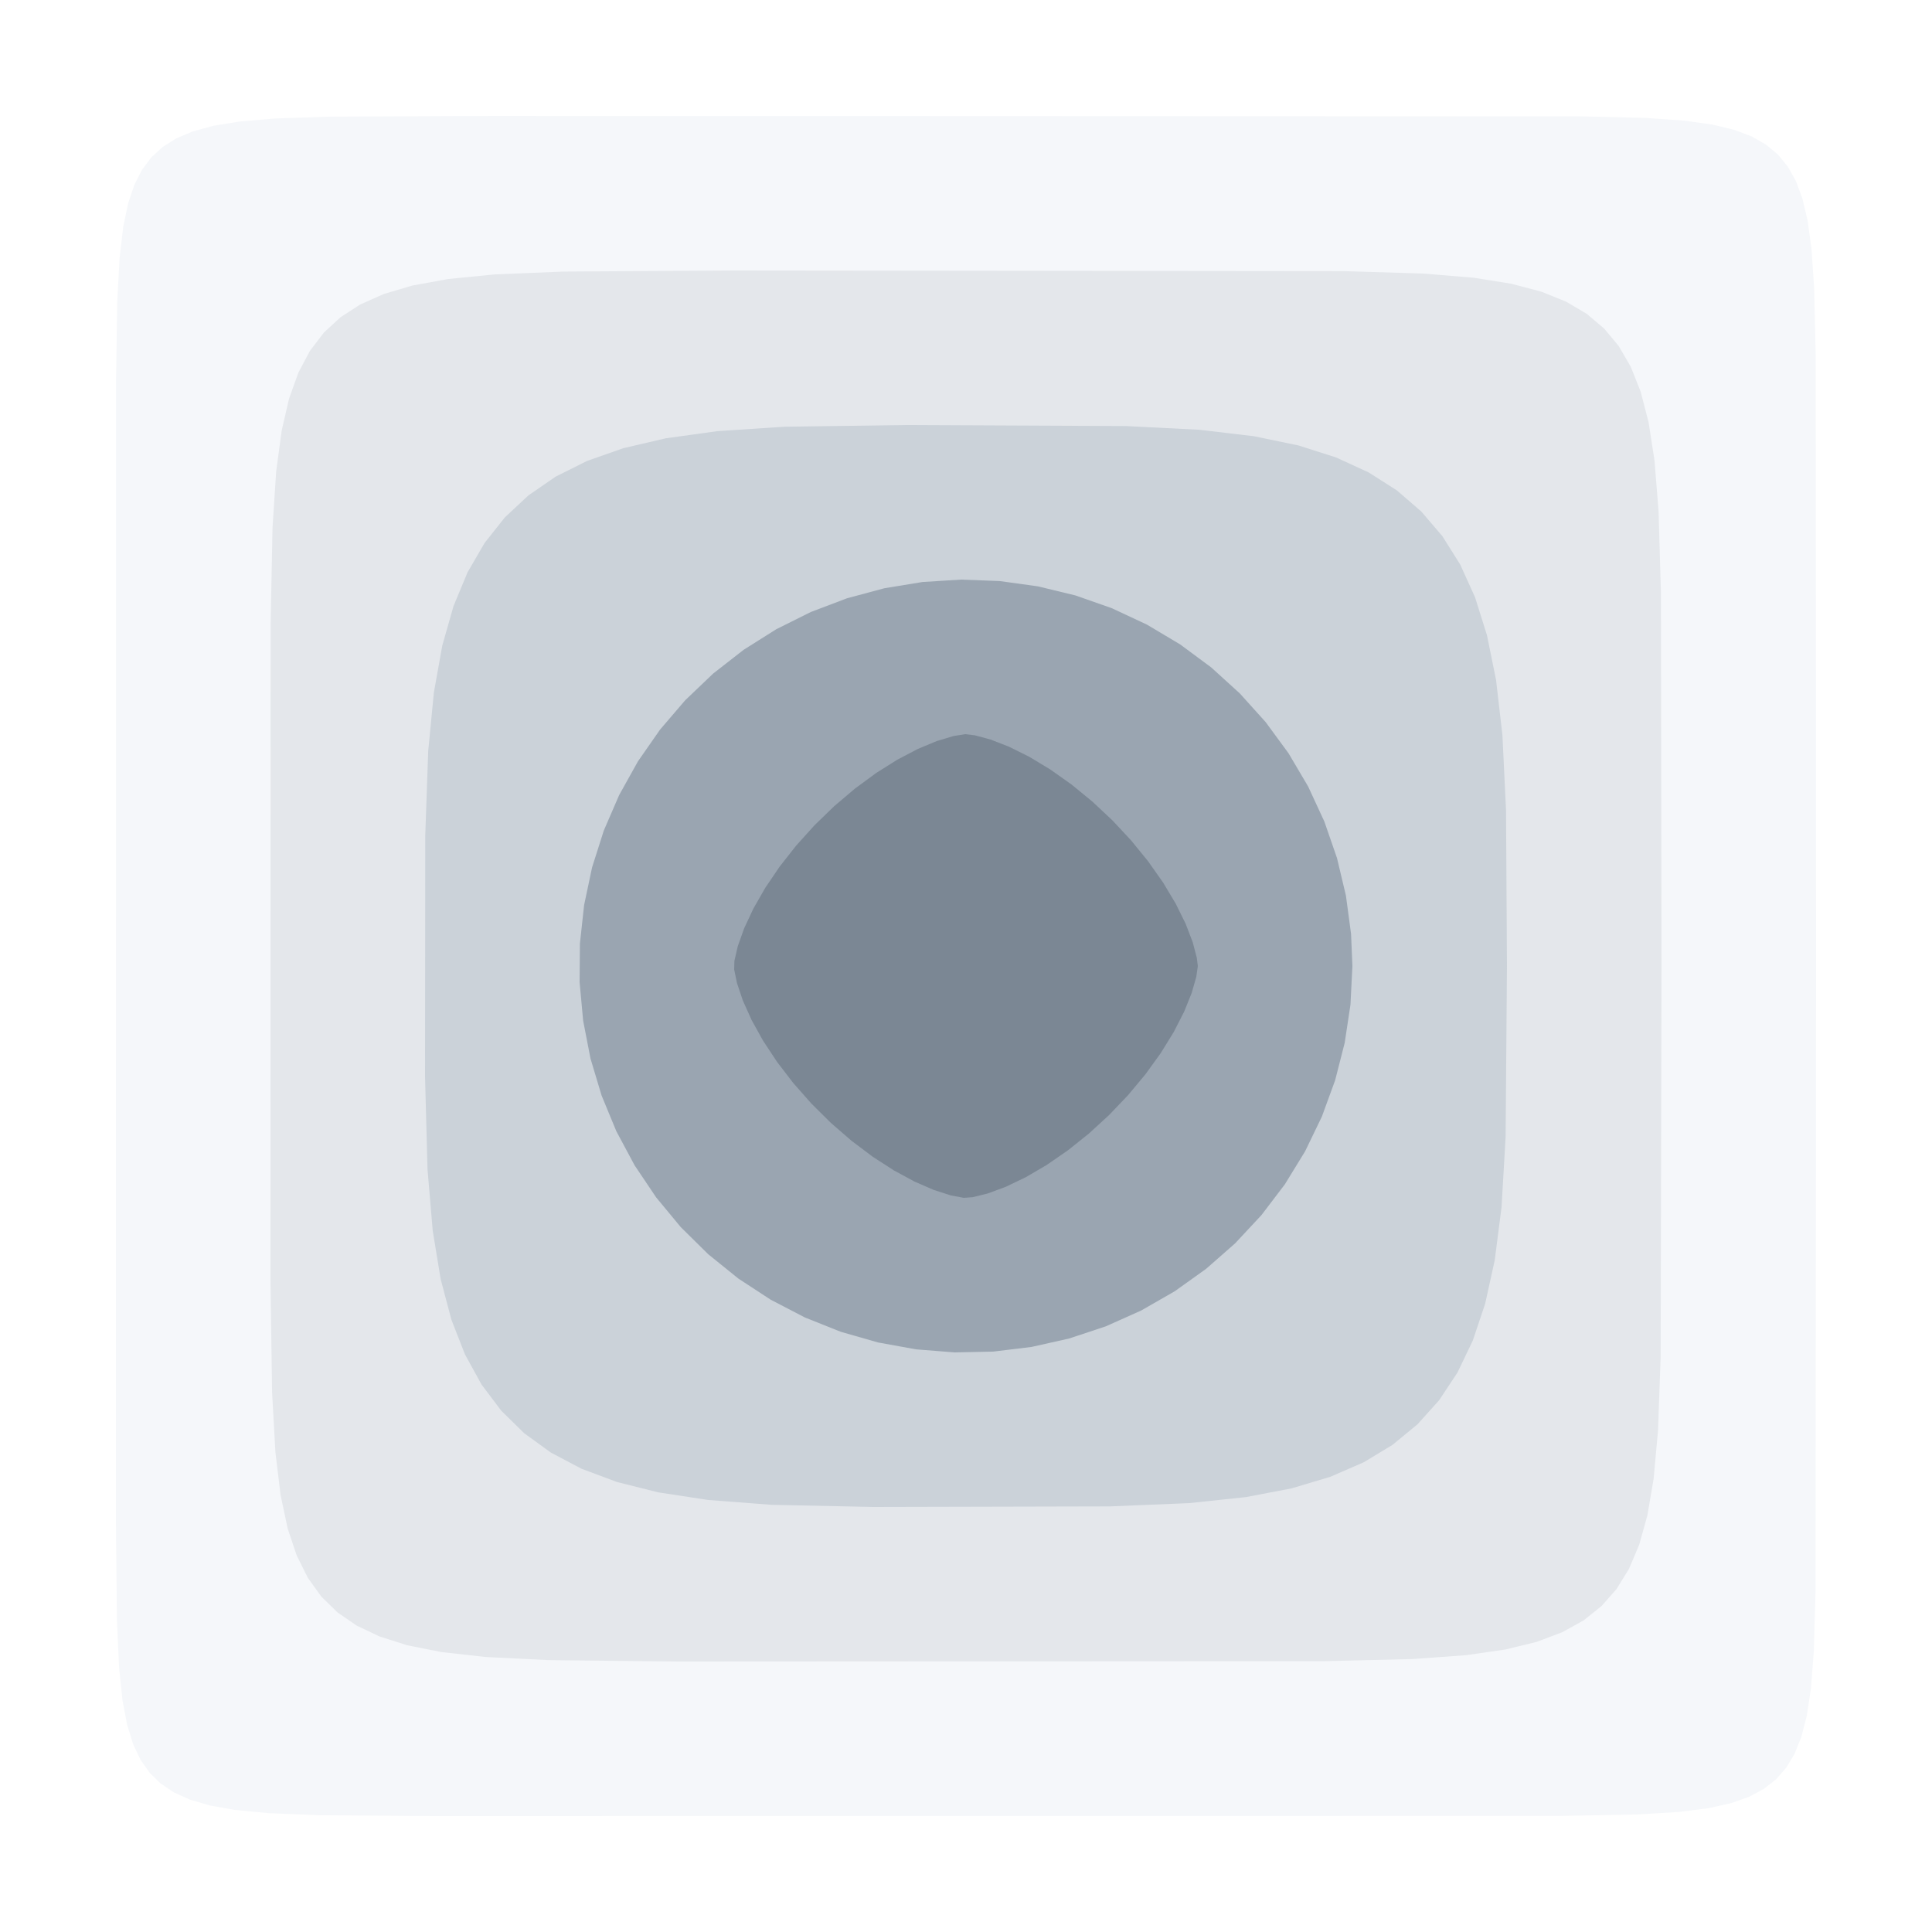
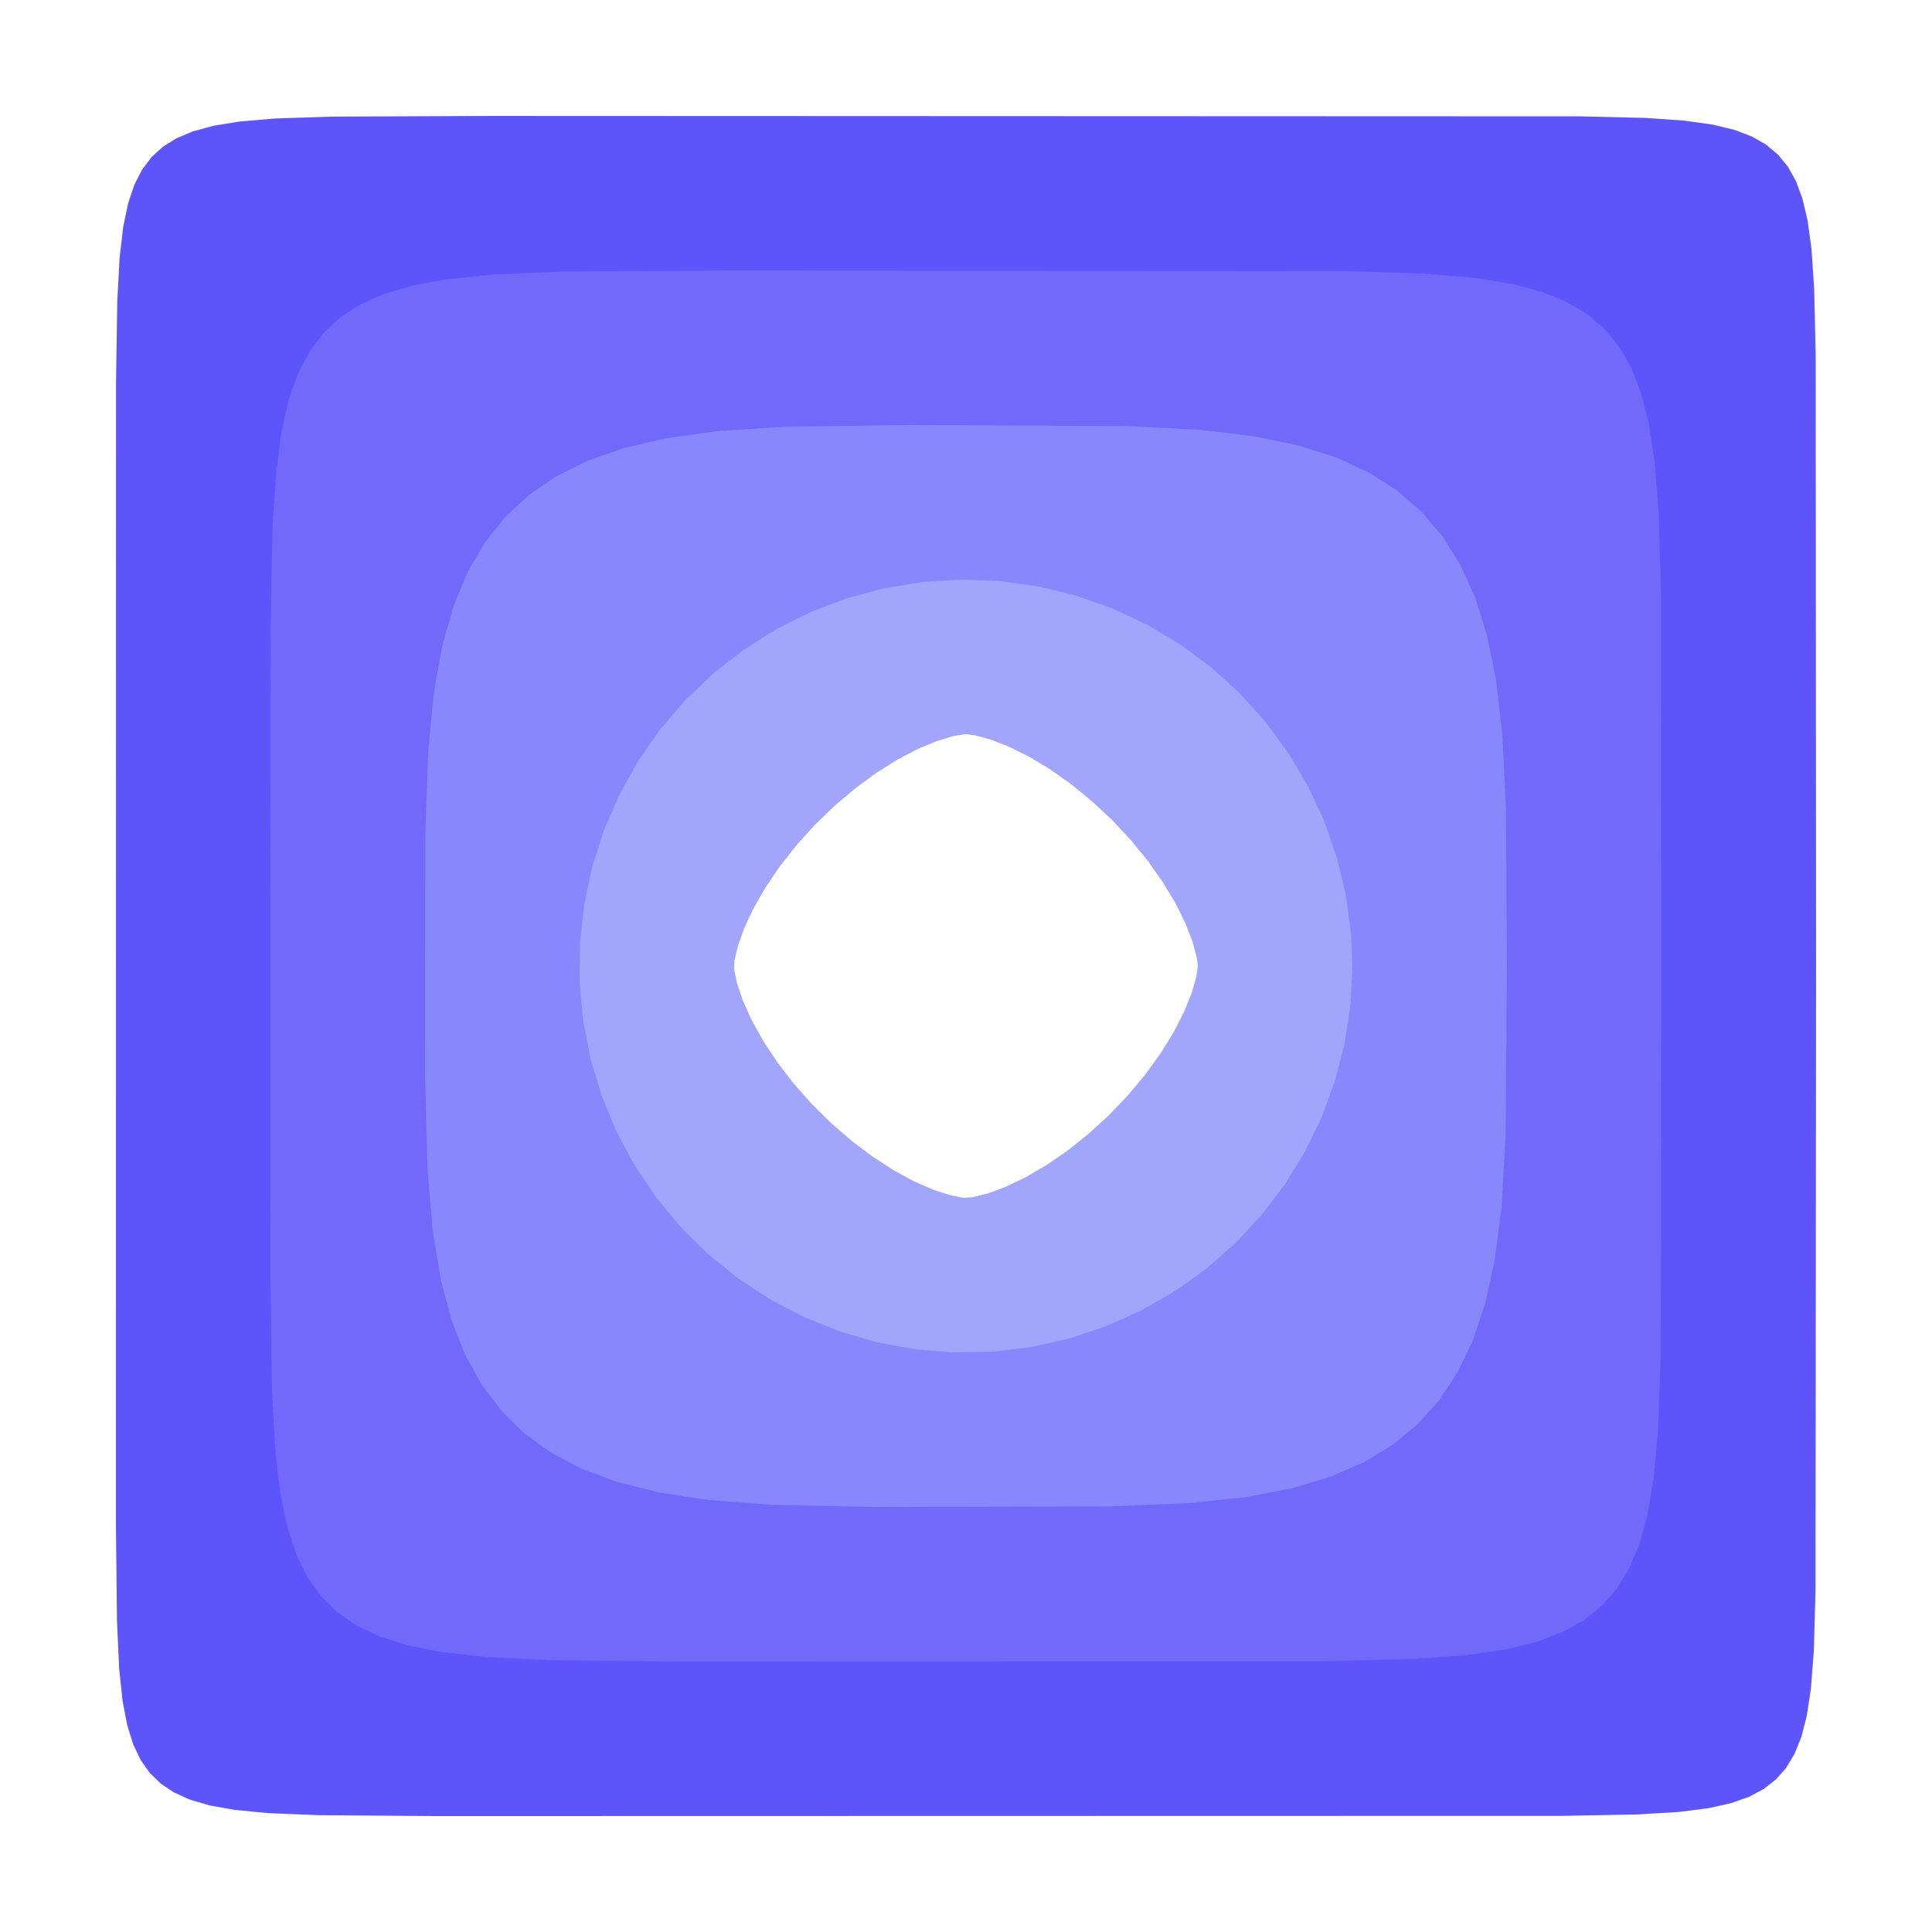
<svg xmlns="http://www.w3.org/2000/svg" viewBox="0 0 400 400" fill="none">
  <rect width="400" height="400" fill="white" />
-   <path d="M376 200.006L375.883 329.454L375.528 341.894L374.931 349.608L374.081 355.215L372.962 359.578L371.552 363.097L369.82 365.989L367.72 368.386L365.189 370.373L362.13 372.007L358.392 373.33L353.719 374.368L347.622 375.143L338.959 375.668L323.629 375.953L90.109 376.002L66.059 375.815L55.537 375.391L48.581 374.721L43.398 373.795L39.311 372.593L35.992 371.093L33.255 369.259L30.986 367.041L29.107 364.367L27.567 361.129L26.331 357.152L25.371 352.13L24.67 345.454L24.216 335.568L24 315.186L24.02 79.496L24.275 62.415L24.77 53.275L25.514 46.944L26.518 42.129L27.804 38.292L29.398 35.159L31.338 32.568L33.681 30.419L36.506 28.644L39.938 27.196L44.18 26.043L49.6 25.16L56.973 24.532L68.514 24.148L101.979 24.002L327.185 24.09L340.691 24.415L348.781 24.982L354.586 25.8L359.077 26.884L362.686 28.256L365.648 29.947L368.101 31.998L370.135 34.471L371.811 37.458L373.17 41.101L374.242 45.638L375.049 51.517L375.604 59.75L375.919 73.688L376 200.006Z" fill="#F5F7FA" />
-   <path d="M344 200.006L343.82 280.955L343.277 296.15L342.364 306.185L341.07 313.767L339.374 319.838L337.252 324.84L334.664 329.024L331.559 332.539L327.86 335.486L323.456 337.933L318.173 339.928L311.721 341.504L303.556 342.685L292.454 343.489L274.256 343.925L140.452 344L113.701 343.714L100.556 343.064L91.39 342.042L84.314 340.633L78.59 338.816L73.846 336.562L69.871 333.83L66.53 330.56L63.734 326.67L61.424 322.031L59.554 316.444L58.096 309.565L57.026 300.723L56.331 288.271L56 265.036L56.03 129.221L56.422 109.249L57.179 97.617L58.313 89.178L59.839 82.551L61.78 77.142L64.169 72.641L67.051 68.862L70.492 65.688L74.586 63.04L79.476 60.862L85.396 59.115L92.756 57.772L102.401 56.813L116.643 56.225L151.937 56L278.311 56.136L294.627 56.633L305.086 57.499L312.906 58.746L319.134 60.39L324.253 62.458L328.528 64.985L332.12 68.023L335.134 71.642L337.64 75.951L339.688 81.112L341.315 87.398L342.544 95.305L343.394 105.925L343.875 122.689L344 200.006Z" fill="#E4E7EB" />
-   <path d="M312 200.01L311.72 235.402L310.878 249.937L309.47 260.903L307.488 269.91L304.919 277.569L301.748 284.18L297.947 289.916L293.481 294.882L288.298 299.149L282.319 302.762L275.424 305.755L267.41 308.151L257.915 309.964L246.16 311.206L229.77 311.883L180.833 312L159.765 311.556L146.579 310.549L136.28 308.975L127.71 306.823L120.38 304.081L114.038 300.729L108.535 296.739L103.779 292.07L99.707 286.665L96.277 280.434L93.46 273.238L91.236 264.841L89.59 254.799L88.513 242.089L88 222.851L88.047 172.946L88.655 155.521L89.827 143.385L91.569 133.667L93.892 125.496L96.81 118.475L100.346 112.391L104.529 107.115L109.406 102.564L115.042 98.683L121.538 95.435L129.055 92.794L137.872 90.74L148.543 89.261L162.46 88.35L187.507 88L233.113 88.211L248.356 88.983L259.64 90.32L268.848 92.231L276.654 94.725L283.385 97.821L289.223 101.542L294.281 105.922L298.631 111.012L302.324 116.886L305.393 123.659L307.861 131.518L309.746 140.799L311.059 152.202L311.806 167.721L312 200.01Z" fill="#CBD2D9" />
-   <path d="M280 200.014L279.6 208.003L278.405 215.912L276.425 223.662L273.682 231.175L270.202 238.378L266.021 245.197L261.179 251.564L255.726 257.417L249.716 262.696L243.208 267.349L236.269 271.329L228.967 274.596L221.375 277.118L213.569 278.87L205.627 279.834L197.628 280L189.653 279.367L181.781 277.941L174.091 275.737L166.659 272.776L159.56 269.088L152.865 264.71L146.64 259.685L140.948 254.065L135.846 247.904L131.385 241.264L127.608 234.213L124.555 226.82L122.255 219.159L120.732 211.306L120 203.341L120.067 195.343L120.933 187.391L122.588 179.566L125.016 171.944L128.194 164.603L132.088 157.616L136.661 151.053L141.866 144.979L147.651 139.455L153.96 134.535L160.728 130.27L167.888 126.702L175.368 123.867L183.094 121.792L190.989 120.499L198.974 120L206.968 120.301L214.893 121.398L222.668 123.281L230.217 125.93L237.463 129.32L244.335 133.416L250.763 138.177L256.683 143.557L262.037 149.5L266.771 155.948L270.838 162.836L274.196 170.096L276.812 177.655L278.661 185.437L279.723 193.365L280 200.014Z" fill="#9AA5B1" />
-   <path d="M248 200.011L247.68 202.235L246.728 205.577L245.161 209.463L243.013 213.666L240.325 218.028L237.154 222.42L233.566 226.727L229.636 230.845L225.451 234.683L221.108 238.156L216.711 241.192L212.38 243.726L208.25 245.709L204.494 247.098L201.377 247.867L199.54 248L196.847 247.494L193.314 246.36L189.316 244.62L185.051 242.31L180.666 239.476L176.287 236.176L172.023 232.481L167.977 228.468L164.236 224.228L160.883 219.858L157.987 215.469L155.608 211.182L153.795 207.143L152.584 203.539L152 200.703L152.054 198.924L152.745 195.919L154.059 192.225L155.97 188.132L158.439 183.819L161.417 179.425L164.84 175.07L168.638 170.861L172.728 166.896L177.018 163.261L181.406 160.036L185.78 157.286L190.011 155.068L193.947 153.428L197.375 152.399L199.835 152L201.838 152.24L205.09 153.115L208.924 154.607L213.098 156.685L217.449 159.308L221.845 162.421L226.169 165.961L230.317 169.852L234.195 174.009L237.719 178.338L240.813 182.733L243.413 187.078L245.467 191.24L246.932 195.053L247.779 198.27L248 200.011Z" fill="#7B8794" />
+   <path d="M376 200.006L375.883 329.454L375.528 341.894L374.931 349.608L374.081 355.215L372.962 359.578L371.552 363.097L369.82 365.989L367.72 368.386L365.189 370.373L362.13 372.007L358.392 373.33L353.719 374.368L347.622 375.143L338.959 375.668L323.629 375.953L90.109 376.002L66.059 375.815L55.537 375.391L48.581 374.721L43.398 373.795L39.311 372.593L35.992 371.093L33.255 369.259L30.986 367.041L29.107 364.367L27.567 361.129L26.331 357.152L25.371 352.13L24.67 345.454L24.216 335.568L24 315.186L24.02 79.496L24.275 62.415L24.77 53.275L25.514 46.944L26.518 42.129L27.804 38.292L29.398 35.159L31.338 32.568L33.681 30.419L36.506 28.644L39.938 27.196L44.18 26.043L49.6 25.16L56.973 24.532L68.514 24.148L101.979 24.002L327.185 24.09L340.691 24.415L348.781 24.982L354.586 25.8L359.077 26.884L362.686 28.256L365.648 29.947L368.101 31.998L370.135 34.471L371.811 37.458L373.17 41.101L374.242 45.638L375.049 51.517L375.604 59.75L375.919 73.688L376 200.006Z" fill="#5D55FA" />
+   <path d="M344 200.006L343.82 280.955L343.277 296.15L342.364 306.185L341.07 313.767L339.374 319.838L337.252 324.84L334.664 329.024L331.559 332.539L327.86 335.486L323.456 337.933L318.173 339.928L311.721 341.504L303.556 342.685L292.454 343.489L274.256 343.925L140.452 344L113.701 343.714L100.556 343.064L91.39 342.042L84.314 340.633L78.59 338.816L73.846 336.562L69.871 333.83L66.53 330.56L63.734 326.67L61.424 322.031L59.554 316.444L58.096 309.565L57.026 300.723L56.331 288.271L56 265.036L56.03 129.221L56.422 109.249L57.179 97.617L58.313 89.178L59.839 82.551L61.78 77.142L64.169 72.641L67.051 68.862L70.492 65.688L74.586 63.04L79.476 60.862L85.396 59.115L92.756 57.772L102.401 56.813L116.643 56.225L151.937 56L278.311 56.136L294.627 56.633L305.086 57.499L312.906 58.746L319.134 60.39L324.253 62.458L328.528 64.985L332.12 68.023L335.134 71.642L337.64 75.951L339.688 81.112L341.315 87.398L342.544 95.305L343.394 105.925L343.875 122.689L344 200.006Z" fill="#7069FA" />
+   <path d="M312 200.01L311.72 235.402L310.878 249.937L309.47 260.903L307.488 269.91L304.919 277.569L301.748 284.18L297.947 289.916L293.481 294.882L288.298 299.149L282.319 302.762L275.424 305.755L267.41 308.151L257.915 309.964L246.16 311.206L229.77 311.883L180.833 312L159.765 311.556L146.579 310.549L136.28 308.975L127.71 306.823L120.38 304.081L114.038 300.729L108.535 296.739L103.779 292.07L99.707 286.665L96.277 280.434L93.46 273.238L91.236 264.841L89.59 254.799L88.513 242.089L88 222.851L88.047 172.946L88.655 155.521L89.827 143.385L91.569 133.667L93.892 125.496L96.81 118.475L100.346 112.391L104.529 107.115L109.406 102.564L115.042 98.683L121.538 95.435L129.055 92.794L137.872 90.74L148.543 89.261L162.46 88.35L187.507 88L233.113 88.211L248.356 88.983L259.64 90.32L268.848 92.231L276.654 94.725L283.385 97.821L289.223 101.542L294.281 105.922L298.631 111.012L302.324 116.886L305.393 123.659L307.861 131.518L309.746 140.799L311.059 152.202L311.806 167.721L312 200.01Z" fill="#8888FC" />
+   <path d="M280 200.014L279.6 208.003L278.405 215.912L276.425 223.662L273.682 231.175L270.202 238.378L266.021 245.197L261.179 251.564L255.726 257.417L249.716 262.696L243.208 267.349L236.269 271.329L228.967 274.596L221.375 277.118L213.569 278.87L205.627 279.834L197.628 280L189.653 279.367L181.781 277.941L174.091 275.737L166.659 272.776L159.56 269.088L152.865 264.71L146.64 259.685L140.948 254.065L135.846 247.904L131.385 241.264L127.608 234.213L124.555 226.82L122.255 219.159L120.732 211.306L120 203.341L120.067 195.343L120.933 187.391L122.588 179.566L125.016 171.944L128.194 164.603L132.088 157.616L136.661 151.053L141.866 144.979L147.651 139.455L153.96 134.535L160.728 130.27L167.888 126.702L175.368 123.867L183.094 121.792L190.989 120.499L198.974 120L206.968 120.301L214.893 121.398L222.668 123.281L230.217 125.93L237.463 129.32L244.335 133.416L250.763 138.177L256.683 143.557L262.037 149.5L266.771 155.948L270.838 162.836L274.196 170.096L276.812 177.655L278.661 185.437L279.723 193.365L280 200.014Z" fill=" #A2A5FC" />
+   <path d="M248 200.011L247.68 202.235L246.728 205.577L245.161 209.463L243.013 213.666L240.325 218.028L237.154 222.42L233.566 226.727L229.636 230.845L225.451 234.683L221.108 238.156L216.711 241.192L212.38 243.726L208.25 245.709L204.494 247.098L201.377 247.867L199.54 248L196.847 247.494L193.314 246.36L189.316 244.62L185.051 242.31L180.666 239.476L176.287 236.176L172.023 232.481L167.977 228.468L164.236 224.228L160.883 219.858L157.987 215.469L155.608 211.182L153.795 207.143L152.584 203.539L152 200.703L152.054 198.924L152.745 195.919L154.059 192.225L155.97 188.132L158.439 183.819L161.417 179.425L164.84 175.07L168.638 170.861L172.728 166.896L177.018 163.261L181.406 160.036L185.78 157.286L190.011 155.068L193.947 153.428L197.375 152.399L199.835 152L201.838 152.24L205.09 153.115L208.924 154.607L213.098 156.685L217.449 159.308L221.845 162.421L226.169 165.961L230.317 169.852L234.195 174.009L237.719 178.338L240.813 182.733L243.413 187.078L245.467 191.24L246.932 195.053L247.779 198.27L248 200.011Z" fill=" #fff" />
</svg>
